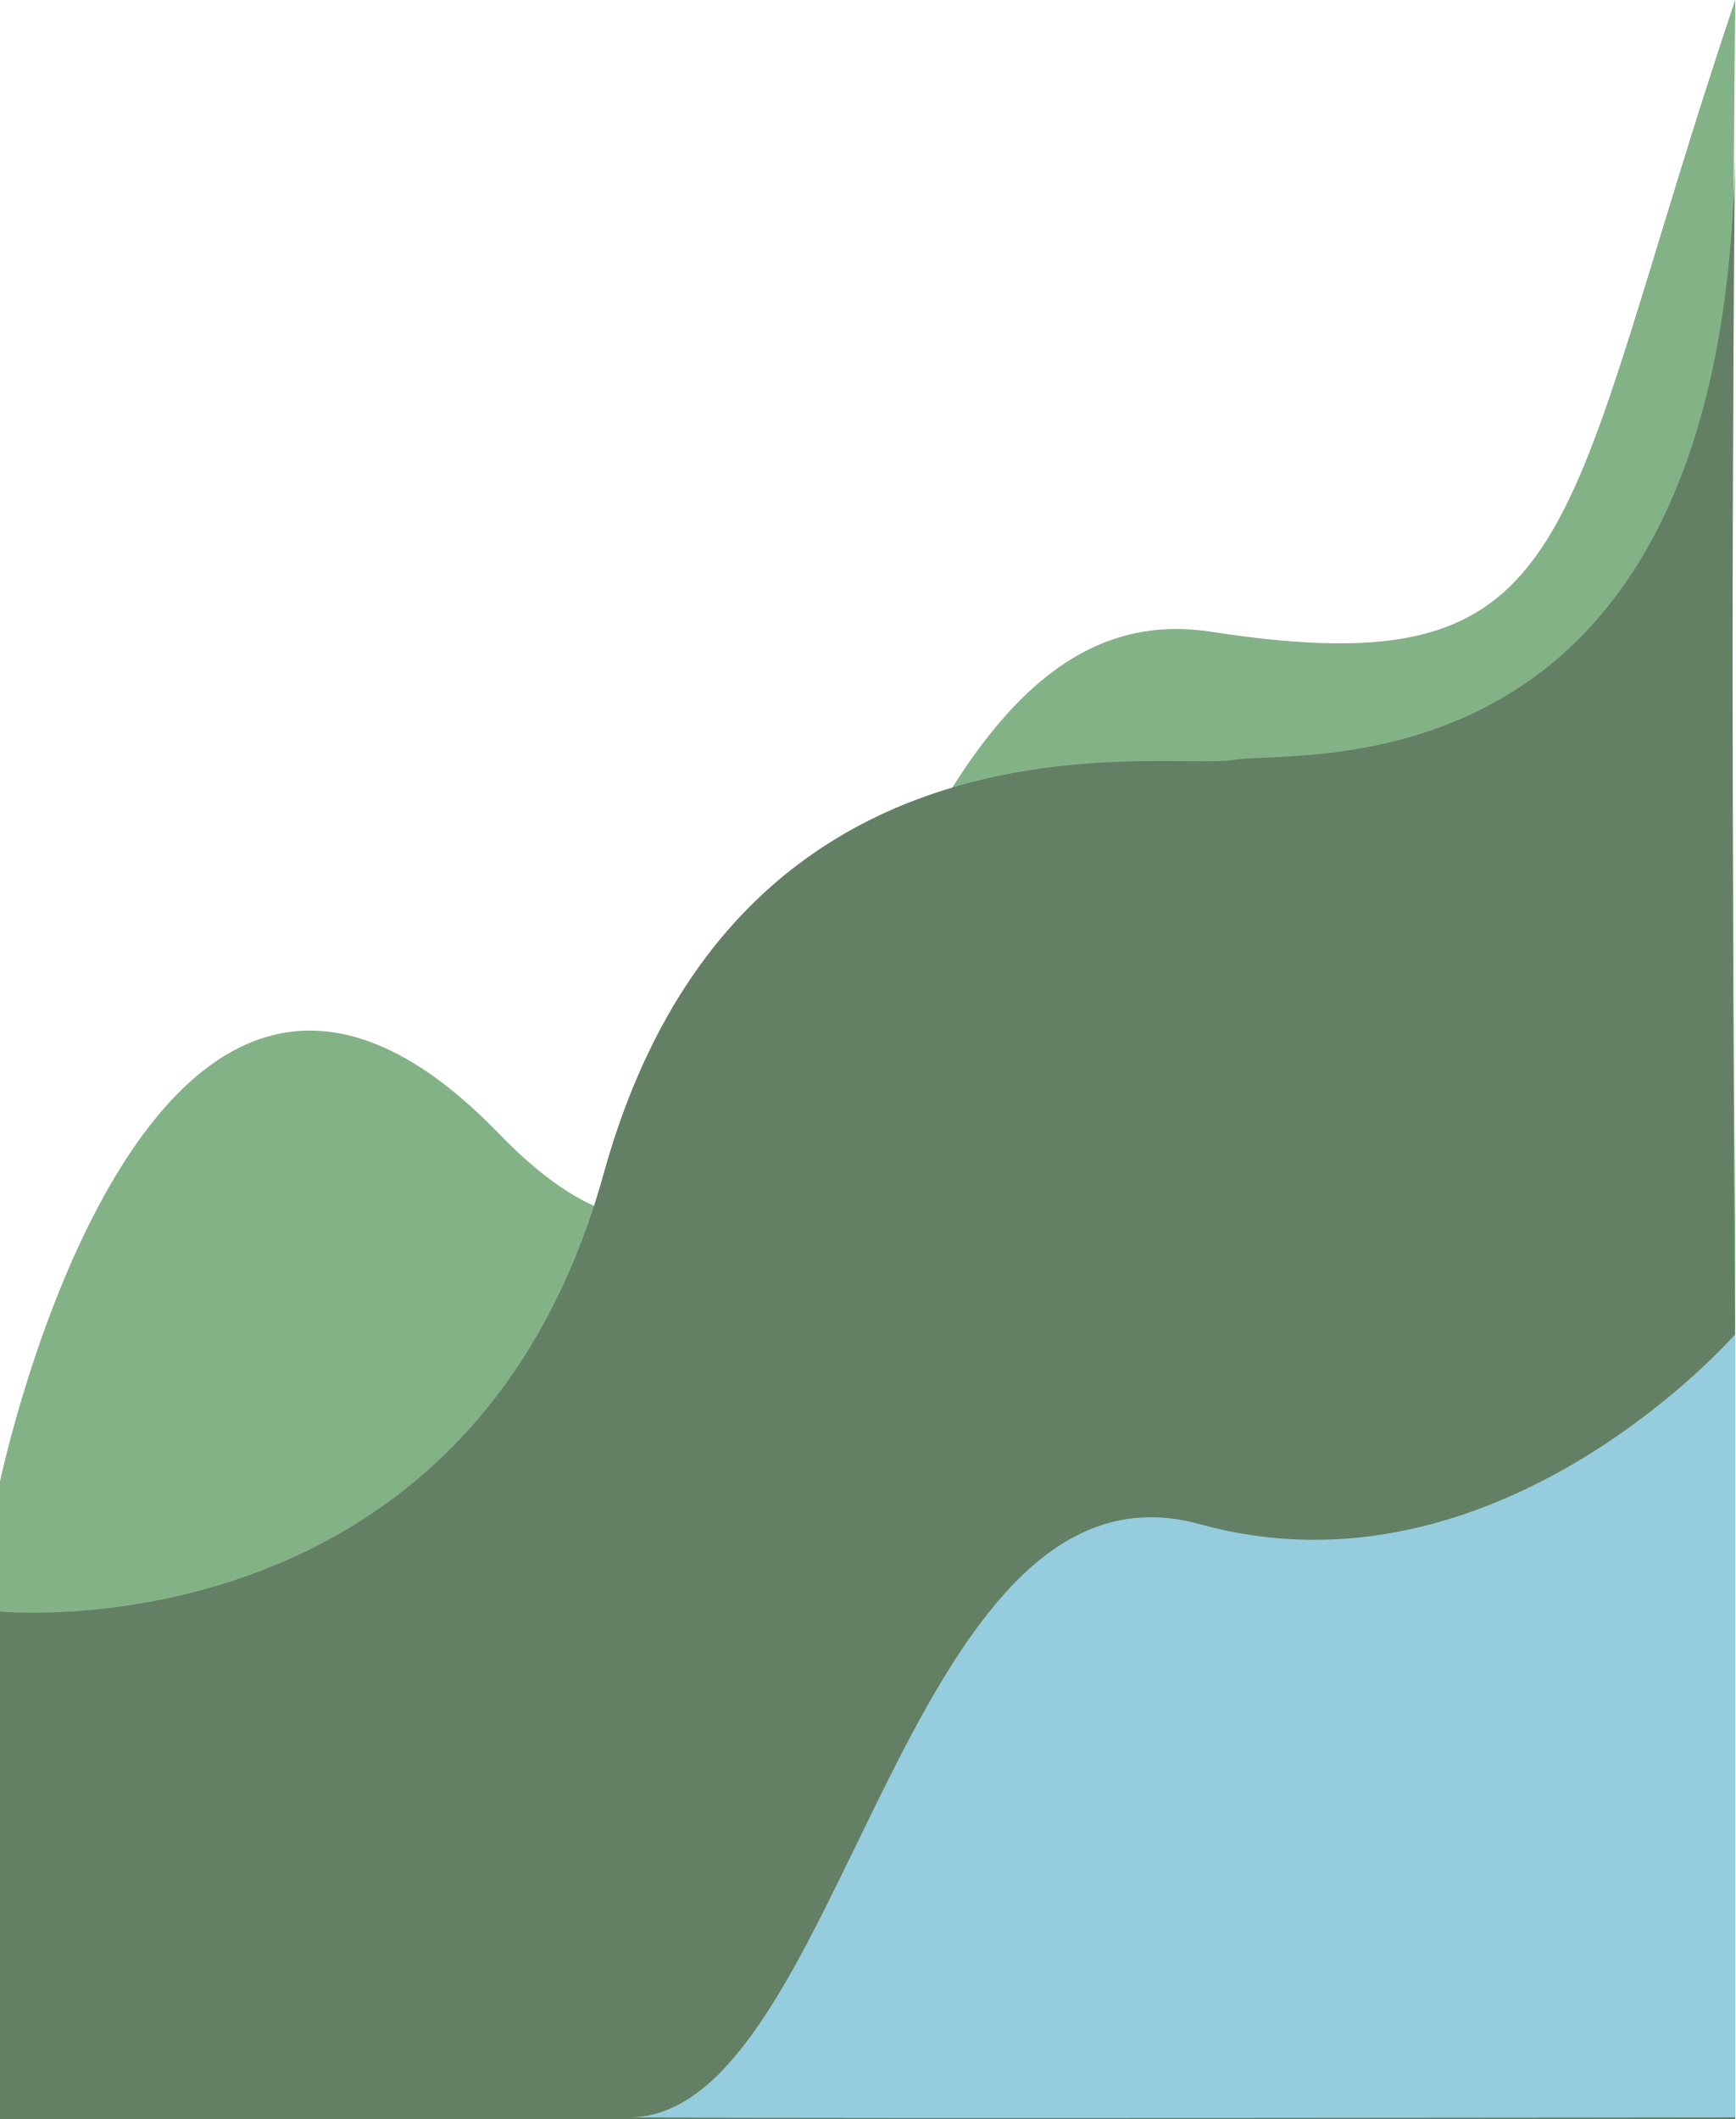
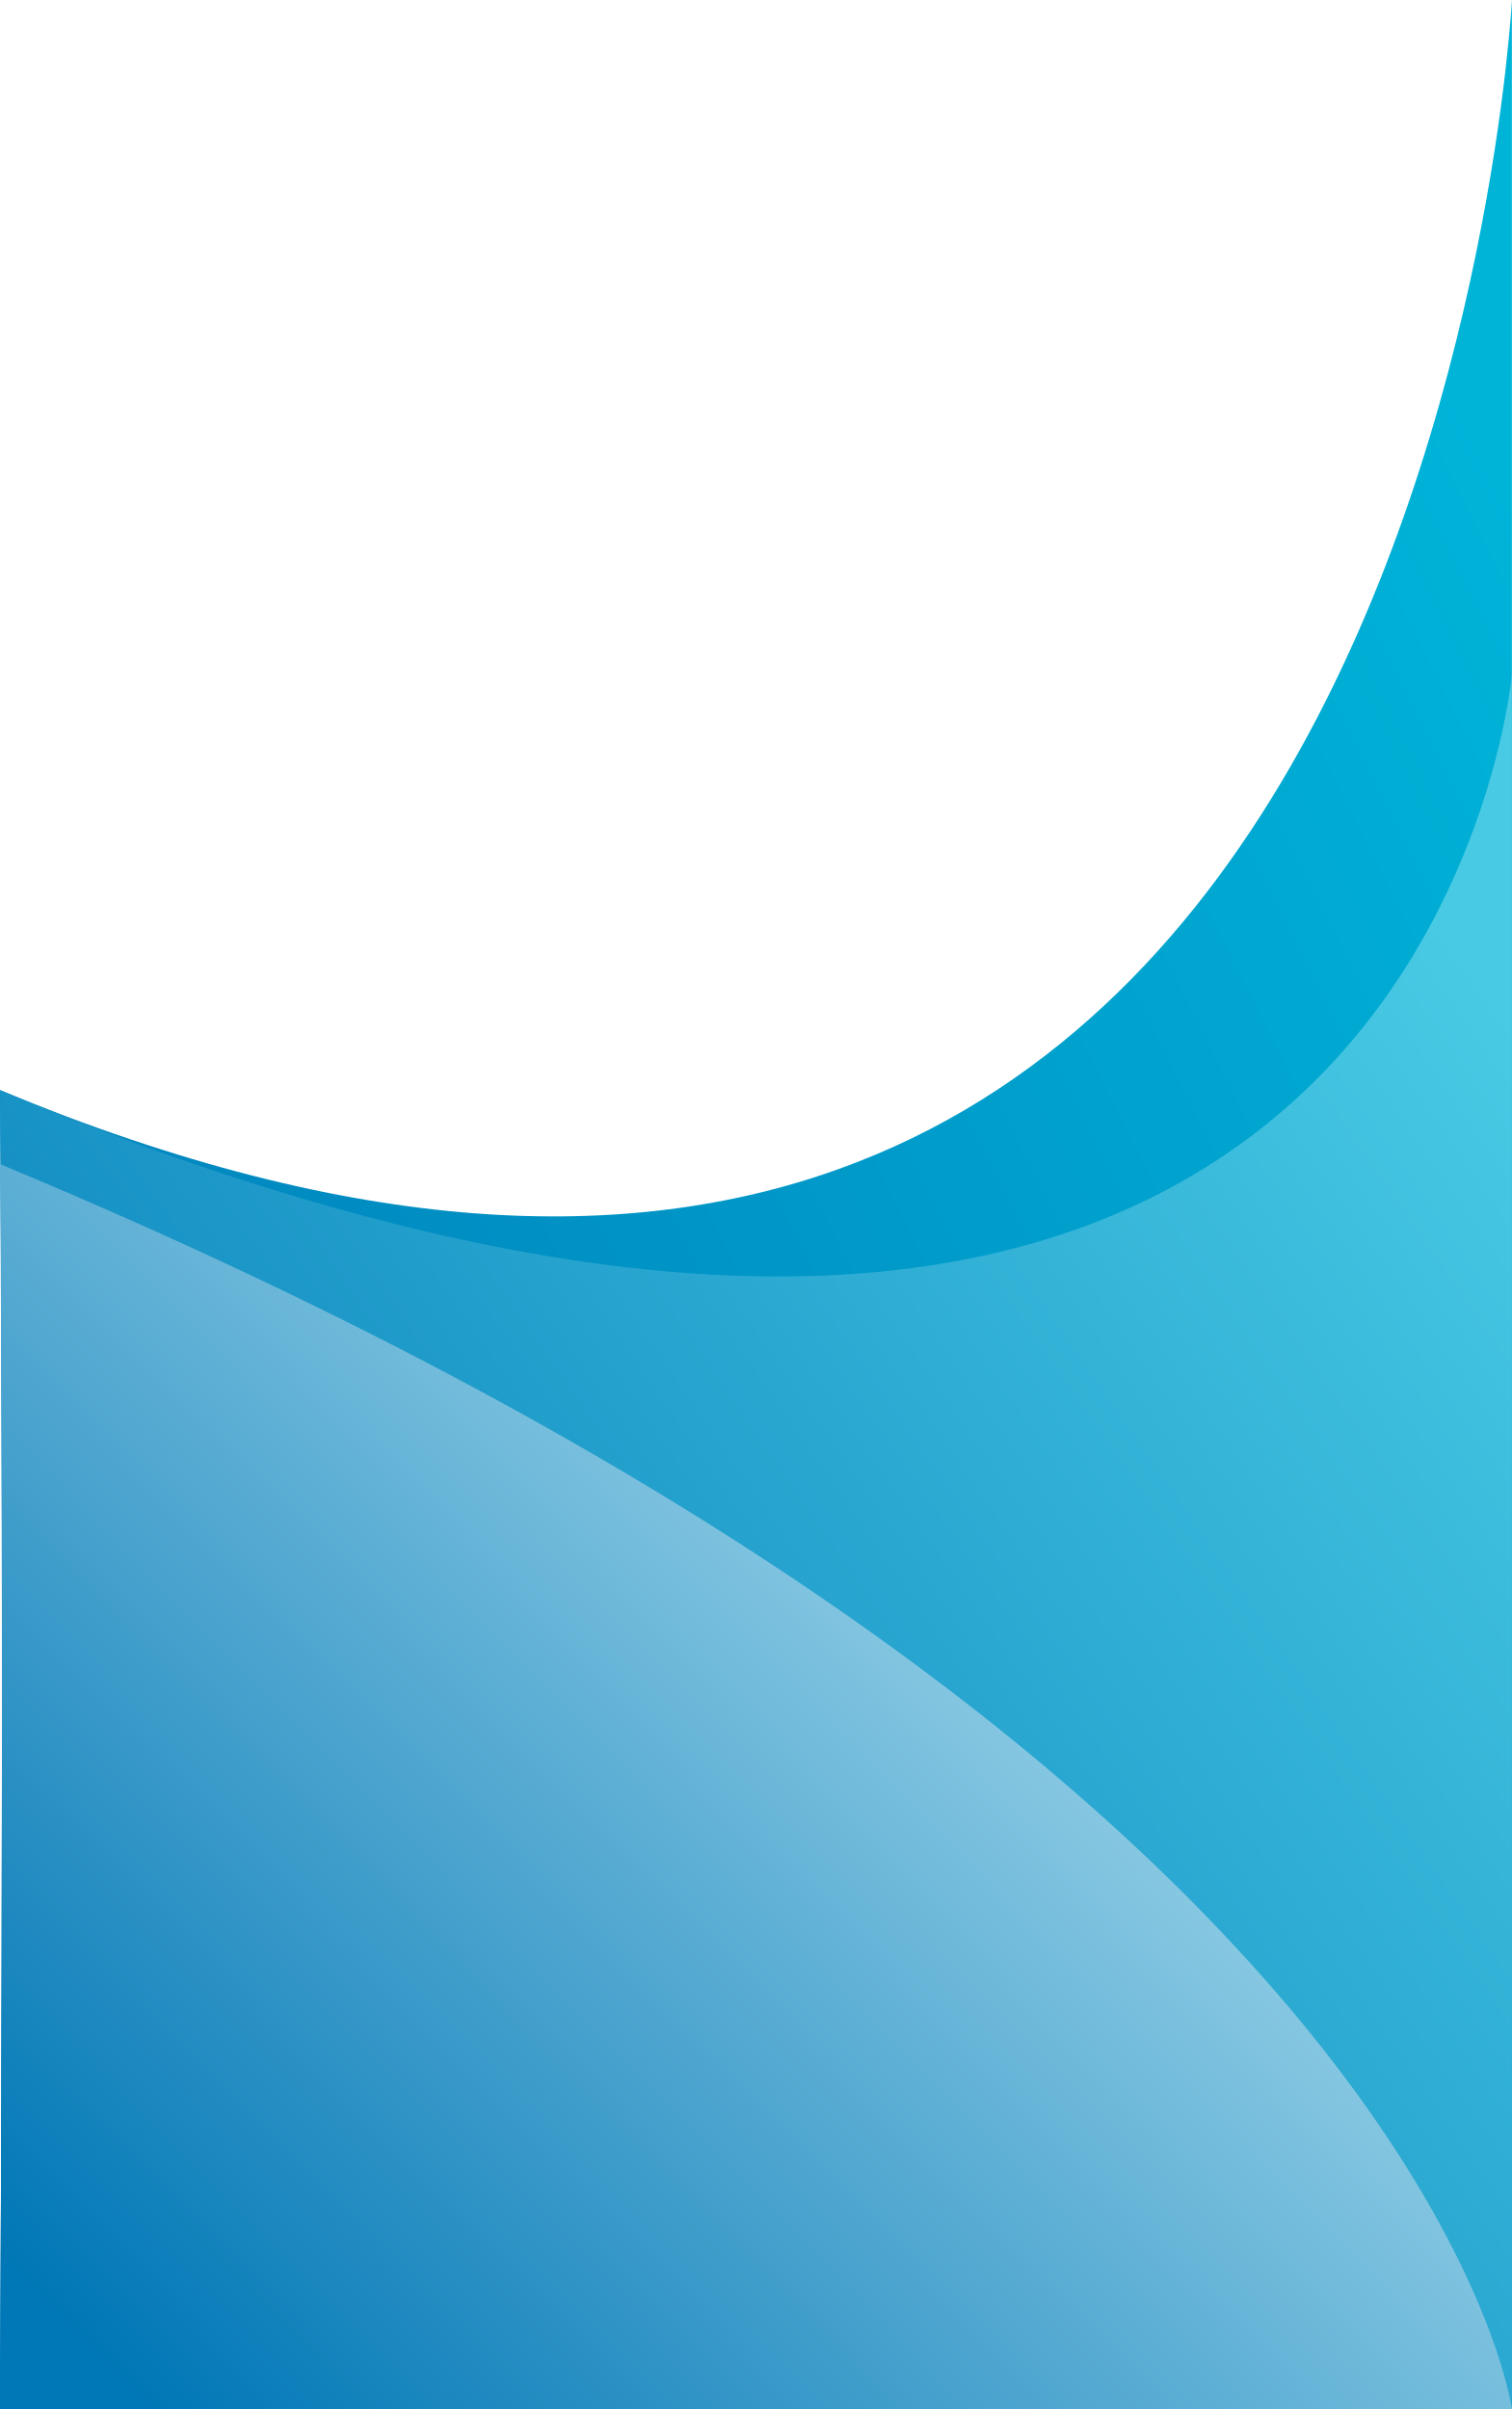
- <svg xmlns="http://www.w3.org/2000/svg" width="373.604" height="456.275" viewBox="0 0 373.604 456.275">
-   <g id="Group_46" data-name="Group 46" transform="translate(-1216 -414.03)">
-     <path id="Path_86" data-name="Path 86" d="M547,2017.038s31.988-152.855,107.344-74.987,71.589-120.57,153.225-108.011,74.1-20.1,113.034-136.011c-1.256,131.874,0,263.747,0,263.747V2126.3L547,2121.281Z" transform="translate(669 -1284)" fill="#83b286" />
-     <path id="Path_85" data-name="Path 85" d="M547,2017.038s101.065,10.048,129.951-94.2,121.826-86.66,135.641-89.172S920.6,1843.719,920.6,1698.03c-1.256,131.874,0,263.747,0,263.747V2126.3H547Z" transform="translate(669 -1256)" fill="#638065" />
-     <path id="Path_87" data-name="Path 87" d="M841.977,2041.222V1872.605s-51.021,58.691-115.239,40.9-76.9,128.418-123.292,127.715C649.665,2041.528,841.977,2041.222,841.977,2041.222Z" transform="translate(747.627 -1171.269)" fill="#95ccde" />
+ <svg xmlns="http://www.w3.org/2000/svg" width="374.999" height="597.548" viewBox="0 0 374.999 597.548">
+   <defs>
+     <linearGradient id="linear-gradient" x1="1" y1="0.199" x2="0.059" y2="0.959" gradientUnits="objectBoundingBox">
+       <stop offset="0" stop-color="#00b4d8" />
+       <stop offset="1" stop-color="#0077b6" />
+     </linearGradient>
+     <linearGradient id="linear-gradient-2" x1="1" y1="0.199" x2="0.059" y2="0.959" gradientUnits="objectBoundingBox">
+       <stop offset="0" stop-color="#48cae4" />
+       <stop offset="1" stop-color="#0077b6" />
+     </linearGradient>
+     <linearGradient id="linear-gradient-3" x1="1" y1="0.199" x2="0.059" y2="0.959" gradientUnits="objectBoundingBox">
+       <stop offset="0" stop-color="#caf0f8" />
+       <stop offset="1" stop-color="#0077b6" />
+     </linearGradient>
+   </defs>
+   <g id="Group_47" data-name="Group 47" transform="translate(0 -214.452)">
+     <path id="Path_100" data-name="Path 100" d="M166.079,1586.452s-21.708,417.282-375,270.4c1.114,135.756,0,327.149,0,327.149h375Z" transform="translate(208.92 -1372)" fill="url(#linear-gradient)" />
+     <path id="Path_102" data-name="Path 102" d="M166.079,1753.7s-21.708,250.03-375,103.147c1.114,135.756,0,327.149,0,327.149h375Z" transform="translate(208.92 -1372)" fill="url(#linear-gradient-2)" />
+     <path id="Path_101" data-name="Path 101" d="M166.079,2184s-21.708-161.906-375-308.79c1.114,135.756,0,308.79,0,308.79Z" transform="translate(208.92 -1372)" fill="url(#linear-gradient-3)" />
  </g>
</svg>
